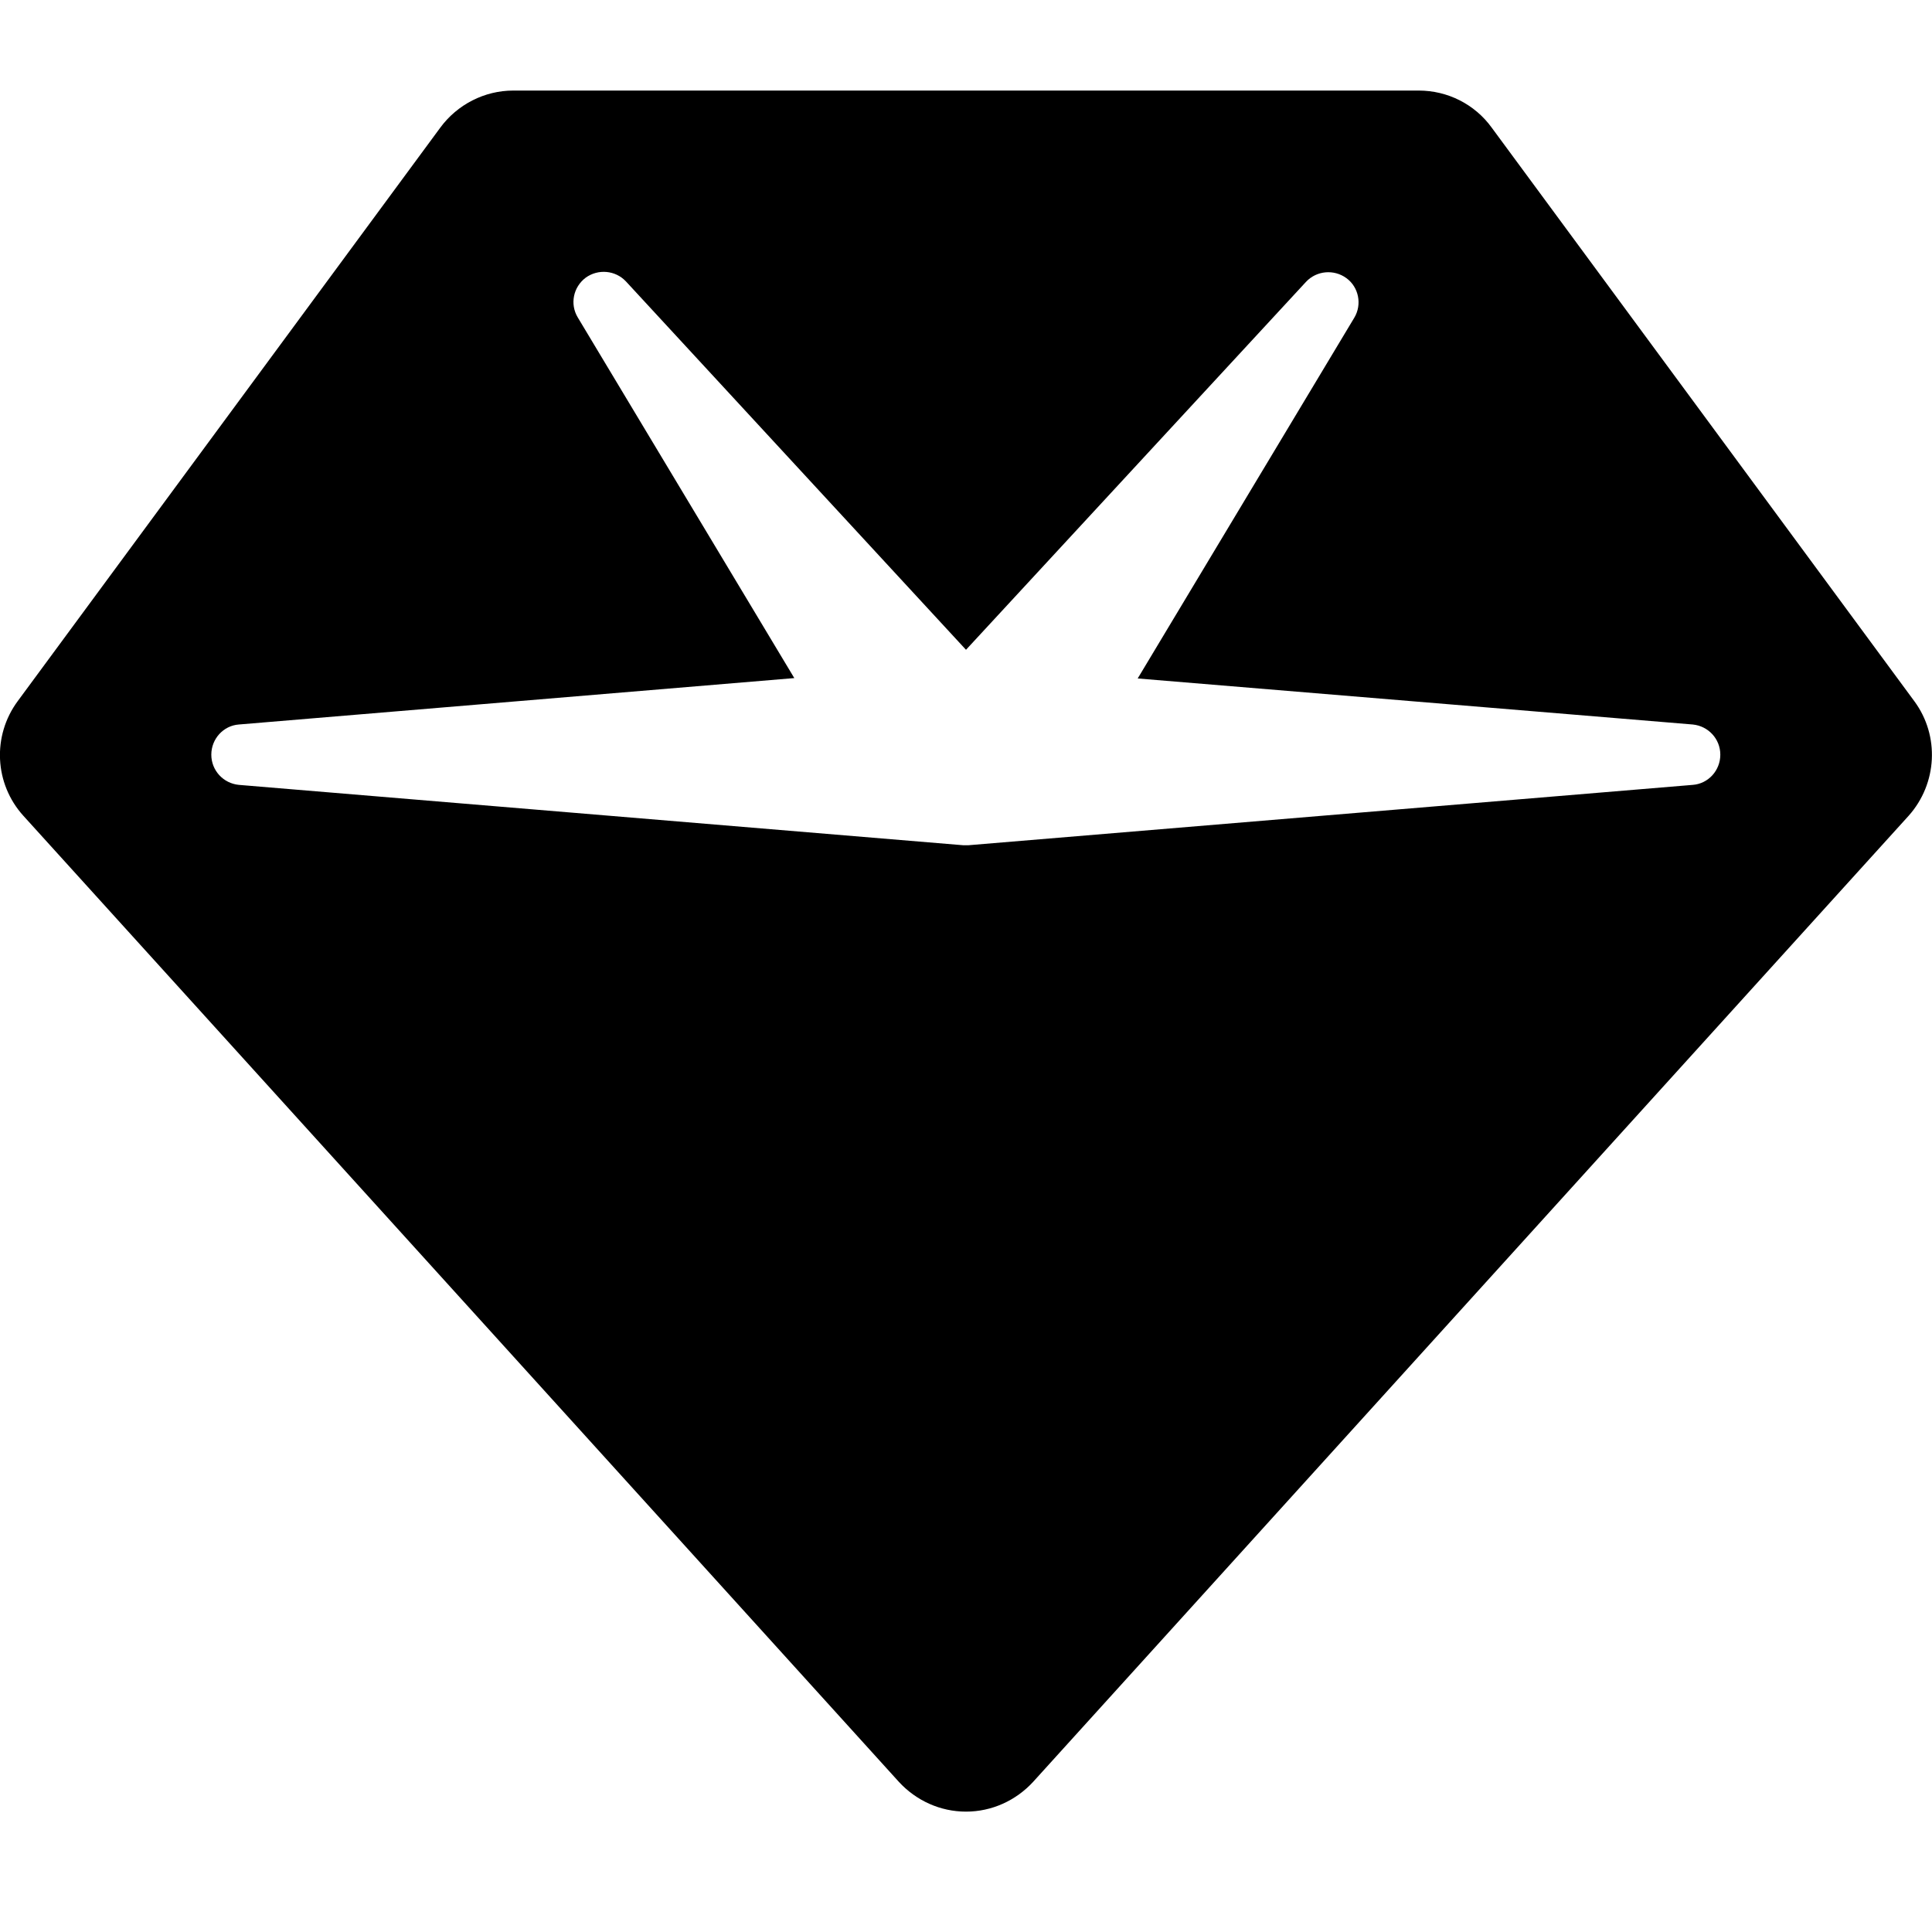
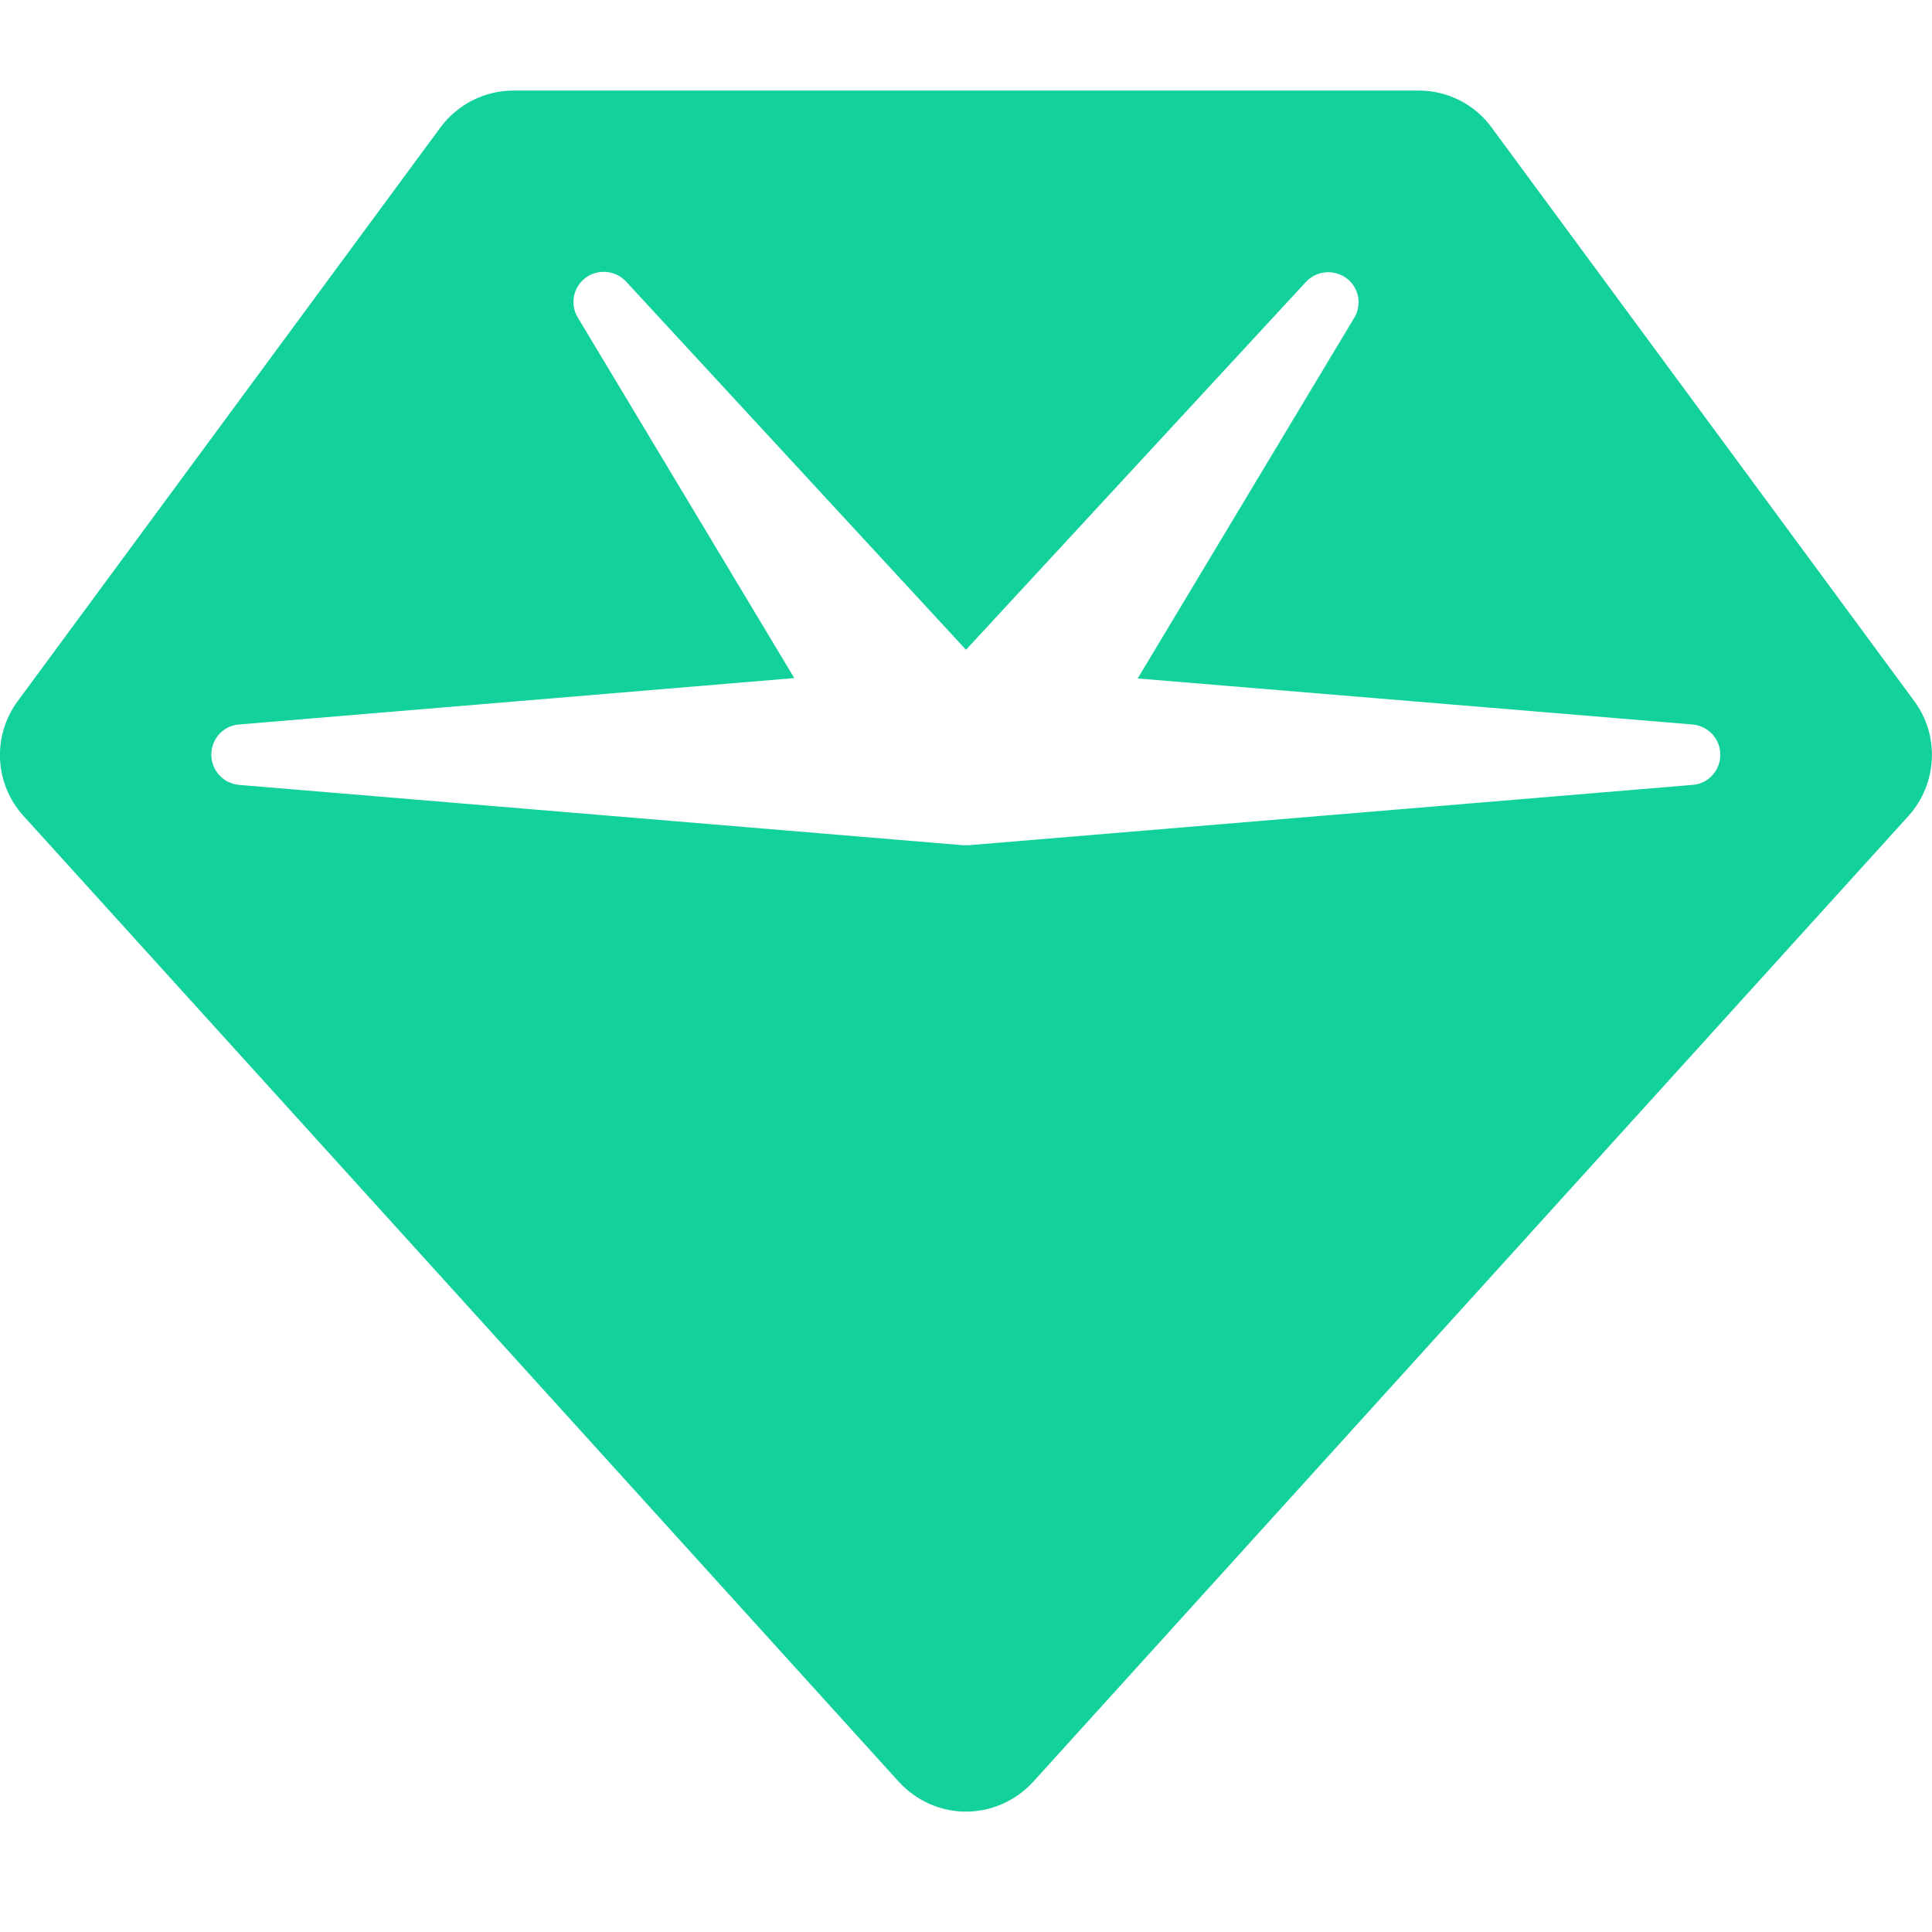
<svg xmlns="http://www.w3.org/2000/svg" viewBox="0 0 512 512">
-   <path d="M116.7 33.8c4.5-6.1 11.7-9.8 19.3-9.8H376c7.6 0 14.8 3.6 19.3 9.8l112 152c6.8 9.2 6.1 21.9-1.5 30.4l-232 256c-4.6 5-11 7.9-17.8 7.9s-13.2-2.9-17.8-7.9l-232-256c-7.7-8.5-8.3-21.2-1.5-30.4l112-152zm38.5 39.8c-3.3 2.5-4.2 7-2.1 10.5l57.4 95.6L63.3 192c-4.1 .3-7.3 3.8-7.3 8s3.2 7.6 7.3 8l192 16c.4 0 .9 0 1.3 0l192-16c4.1-.3 7.3-3.8 7.3-8s-3.2-7.6-7.3-8L301.5 179.8l57.4-95.6c2.1-3.5 1.2-8.1-2.1-10.5s-7.9-2-10.7 1L256 172.2 165.9 74.6c-2.8-3-7.4-3.4-10.7-1z" />
+   <path fill="#13d19b" d="M116.7 33.8c4.5-6.1 11.7-9.8 19.3-9.8H376c7.6 0 14.8 3.6 19.3 9.8l112 152c6.8 9.2 6.1 21.9-1.5 30.4l-232 256c-4.6 5-11 7.9-17.8 7.9s-13.2-2.9-17.8-7.9l-232-256c-7.7-8.5-8.3-21.2-1.5-30.4l112-152zm38.5 39.8c-3.3 2.5-4.2 7-2.1 10.5l57.4 95.6L63.3 192c-4.1 .3-7.3 3.8-7.3 8s3.2 7.6 7.3 8l192 16c.4 0 .9 0 1.3 0l192-16c4.1-.3 7.3-3.8 7.3-8s-3.2-7.6-7.3-8L301.5 179.8l57.4-95.6c2.1-3.5 1.2-8.1-2.1-10.5s-7.9-2-10.7 1L256 172.2 165.9 74.6c-2.8-3-7.4-3.4-10.7-1z" />
</svg>
